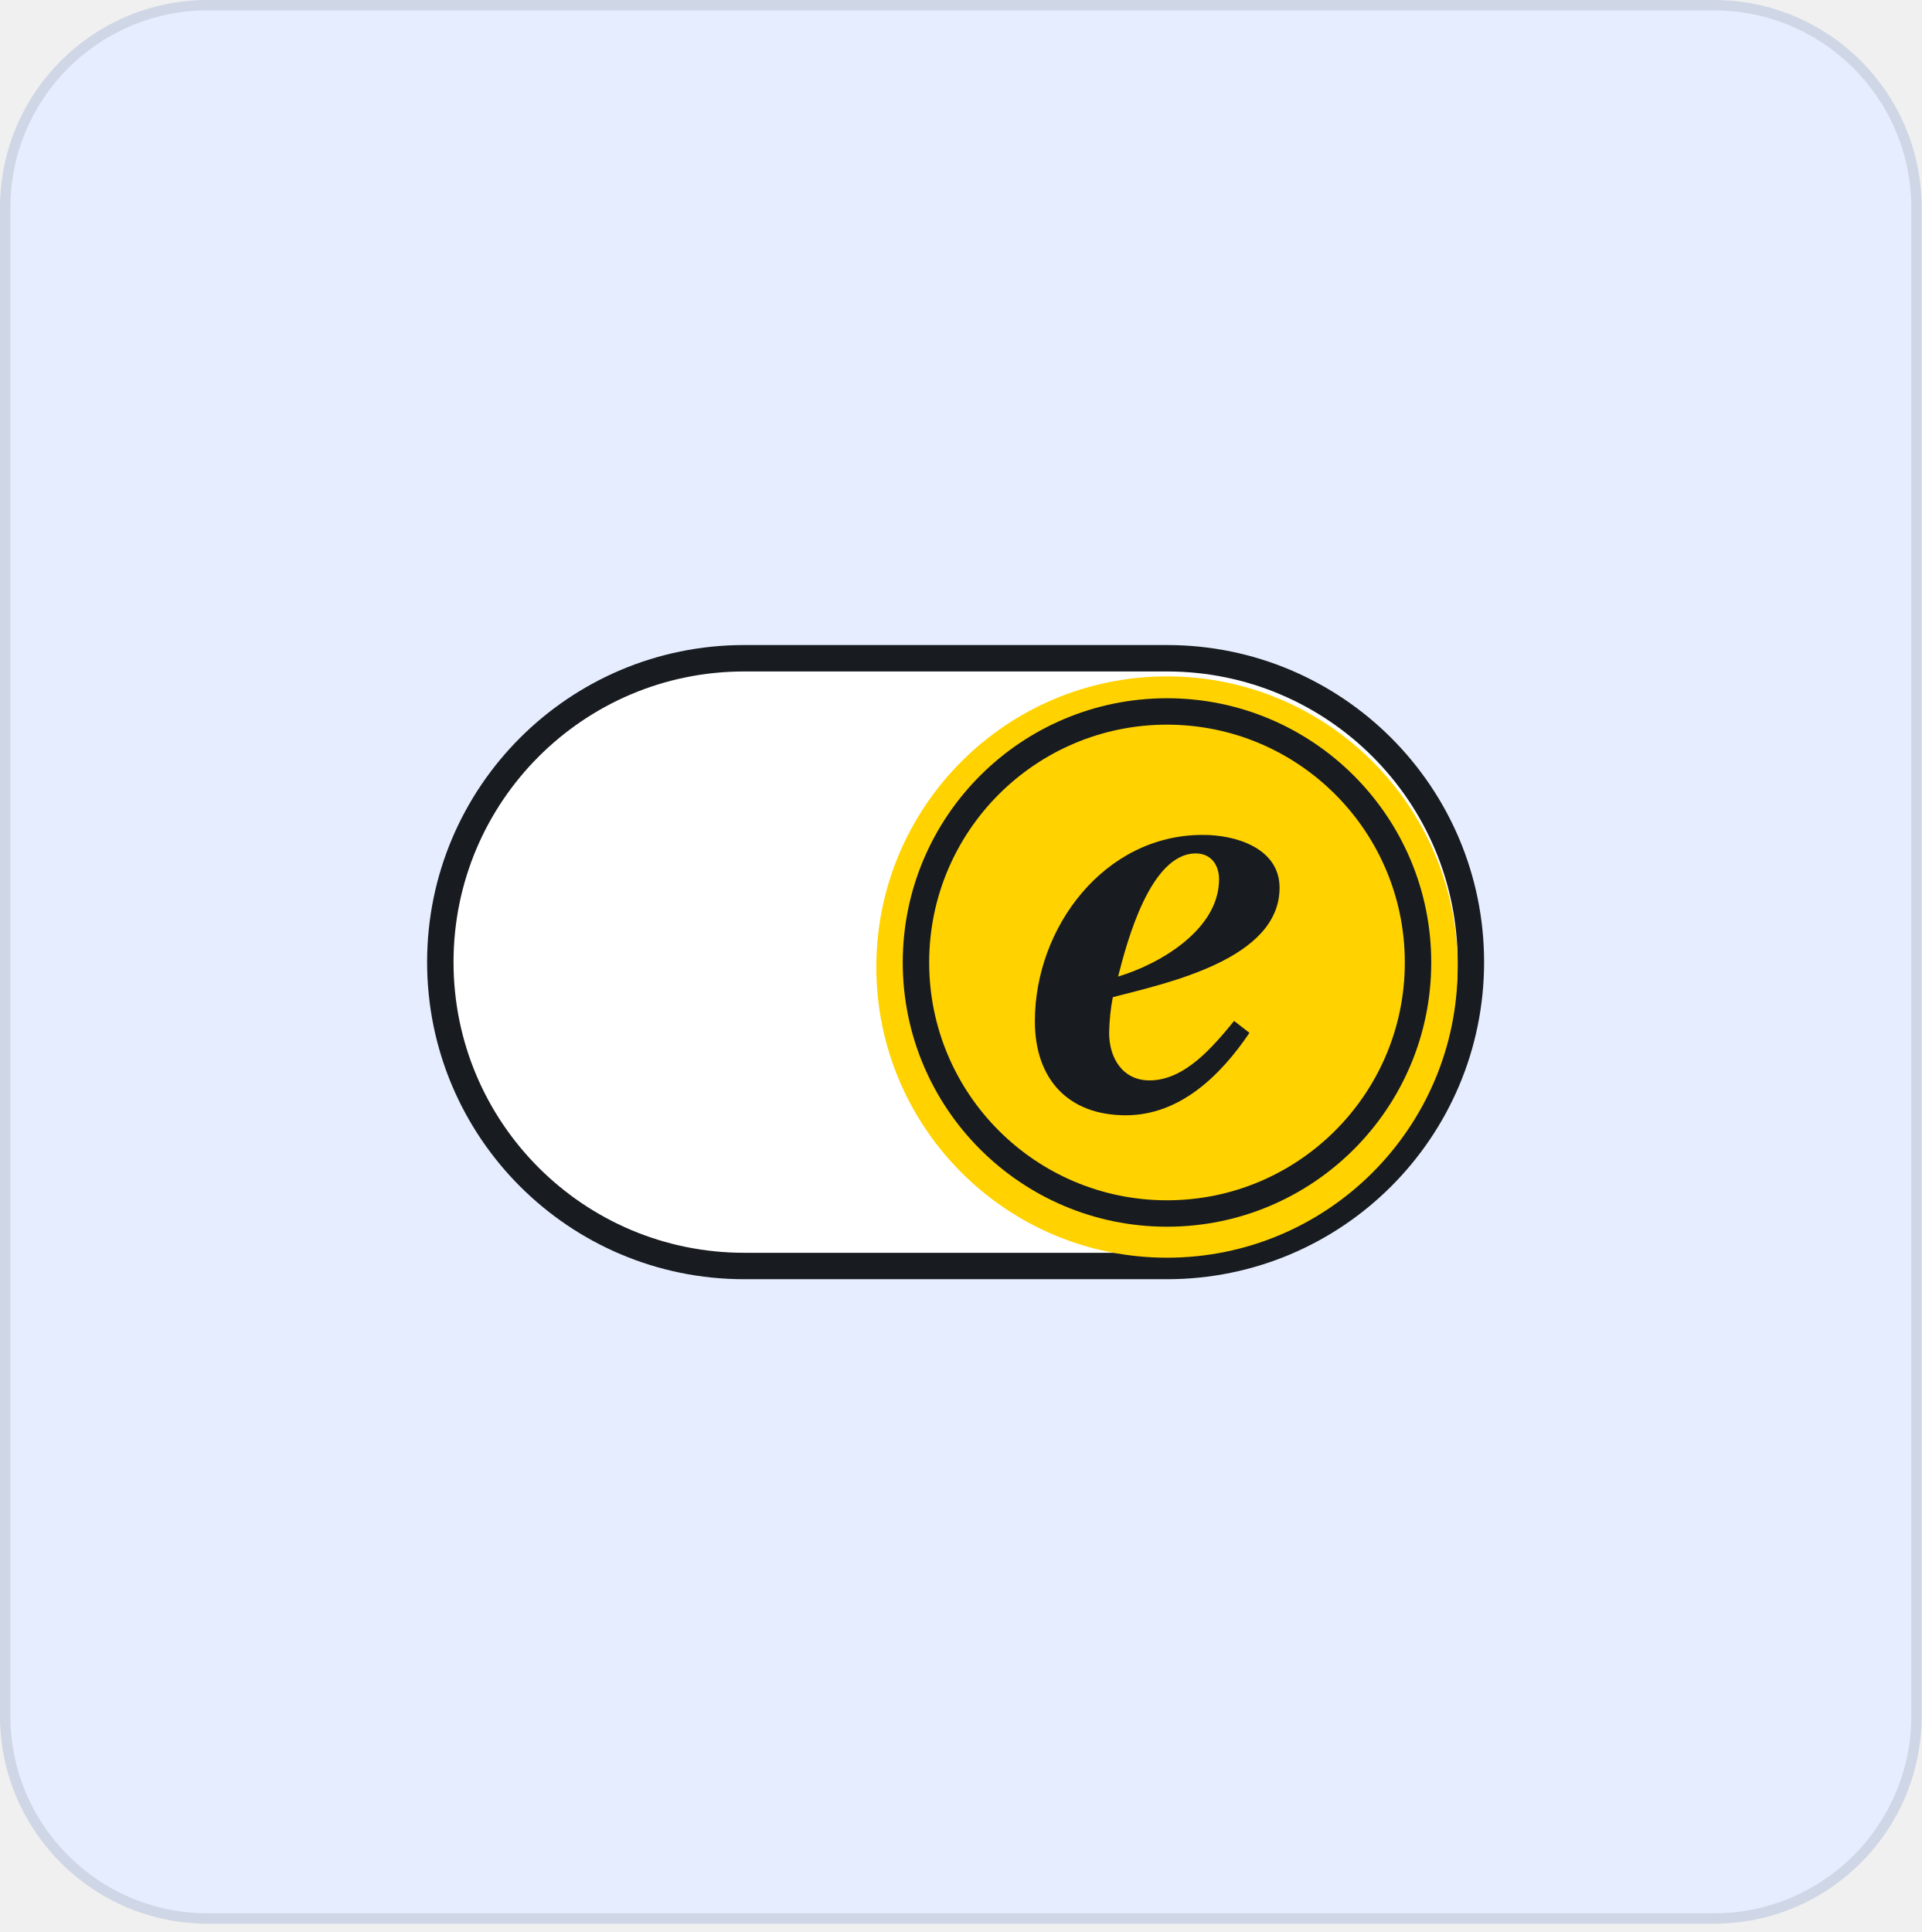
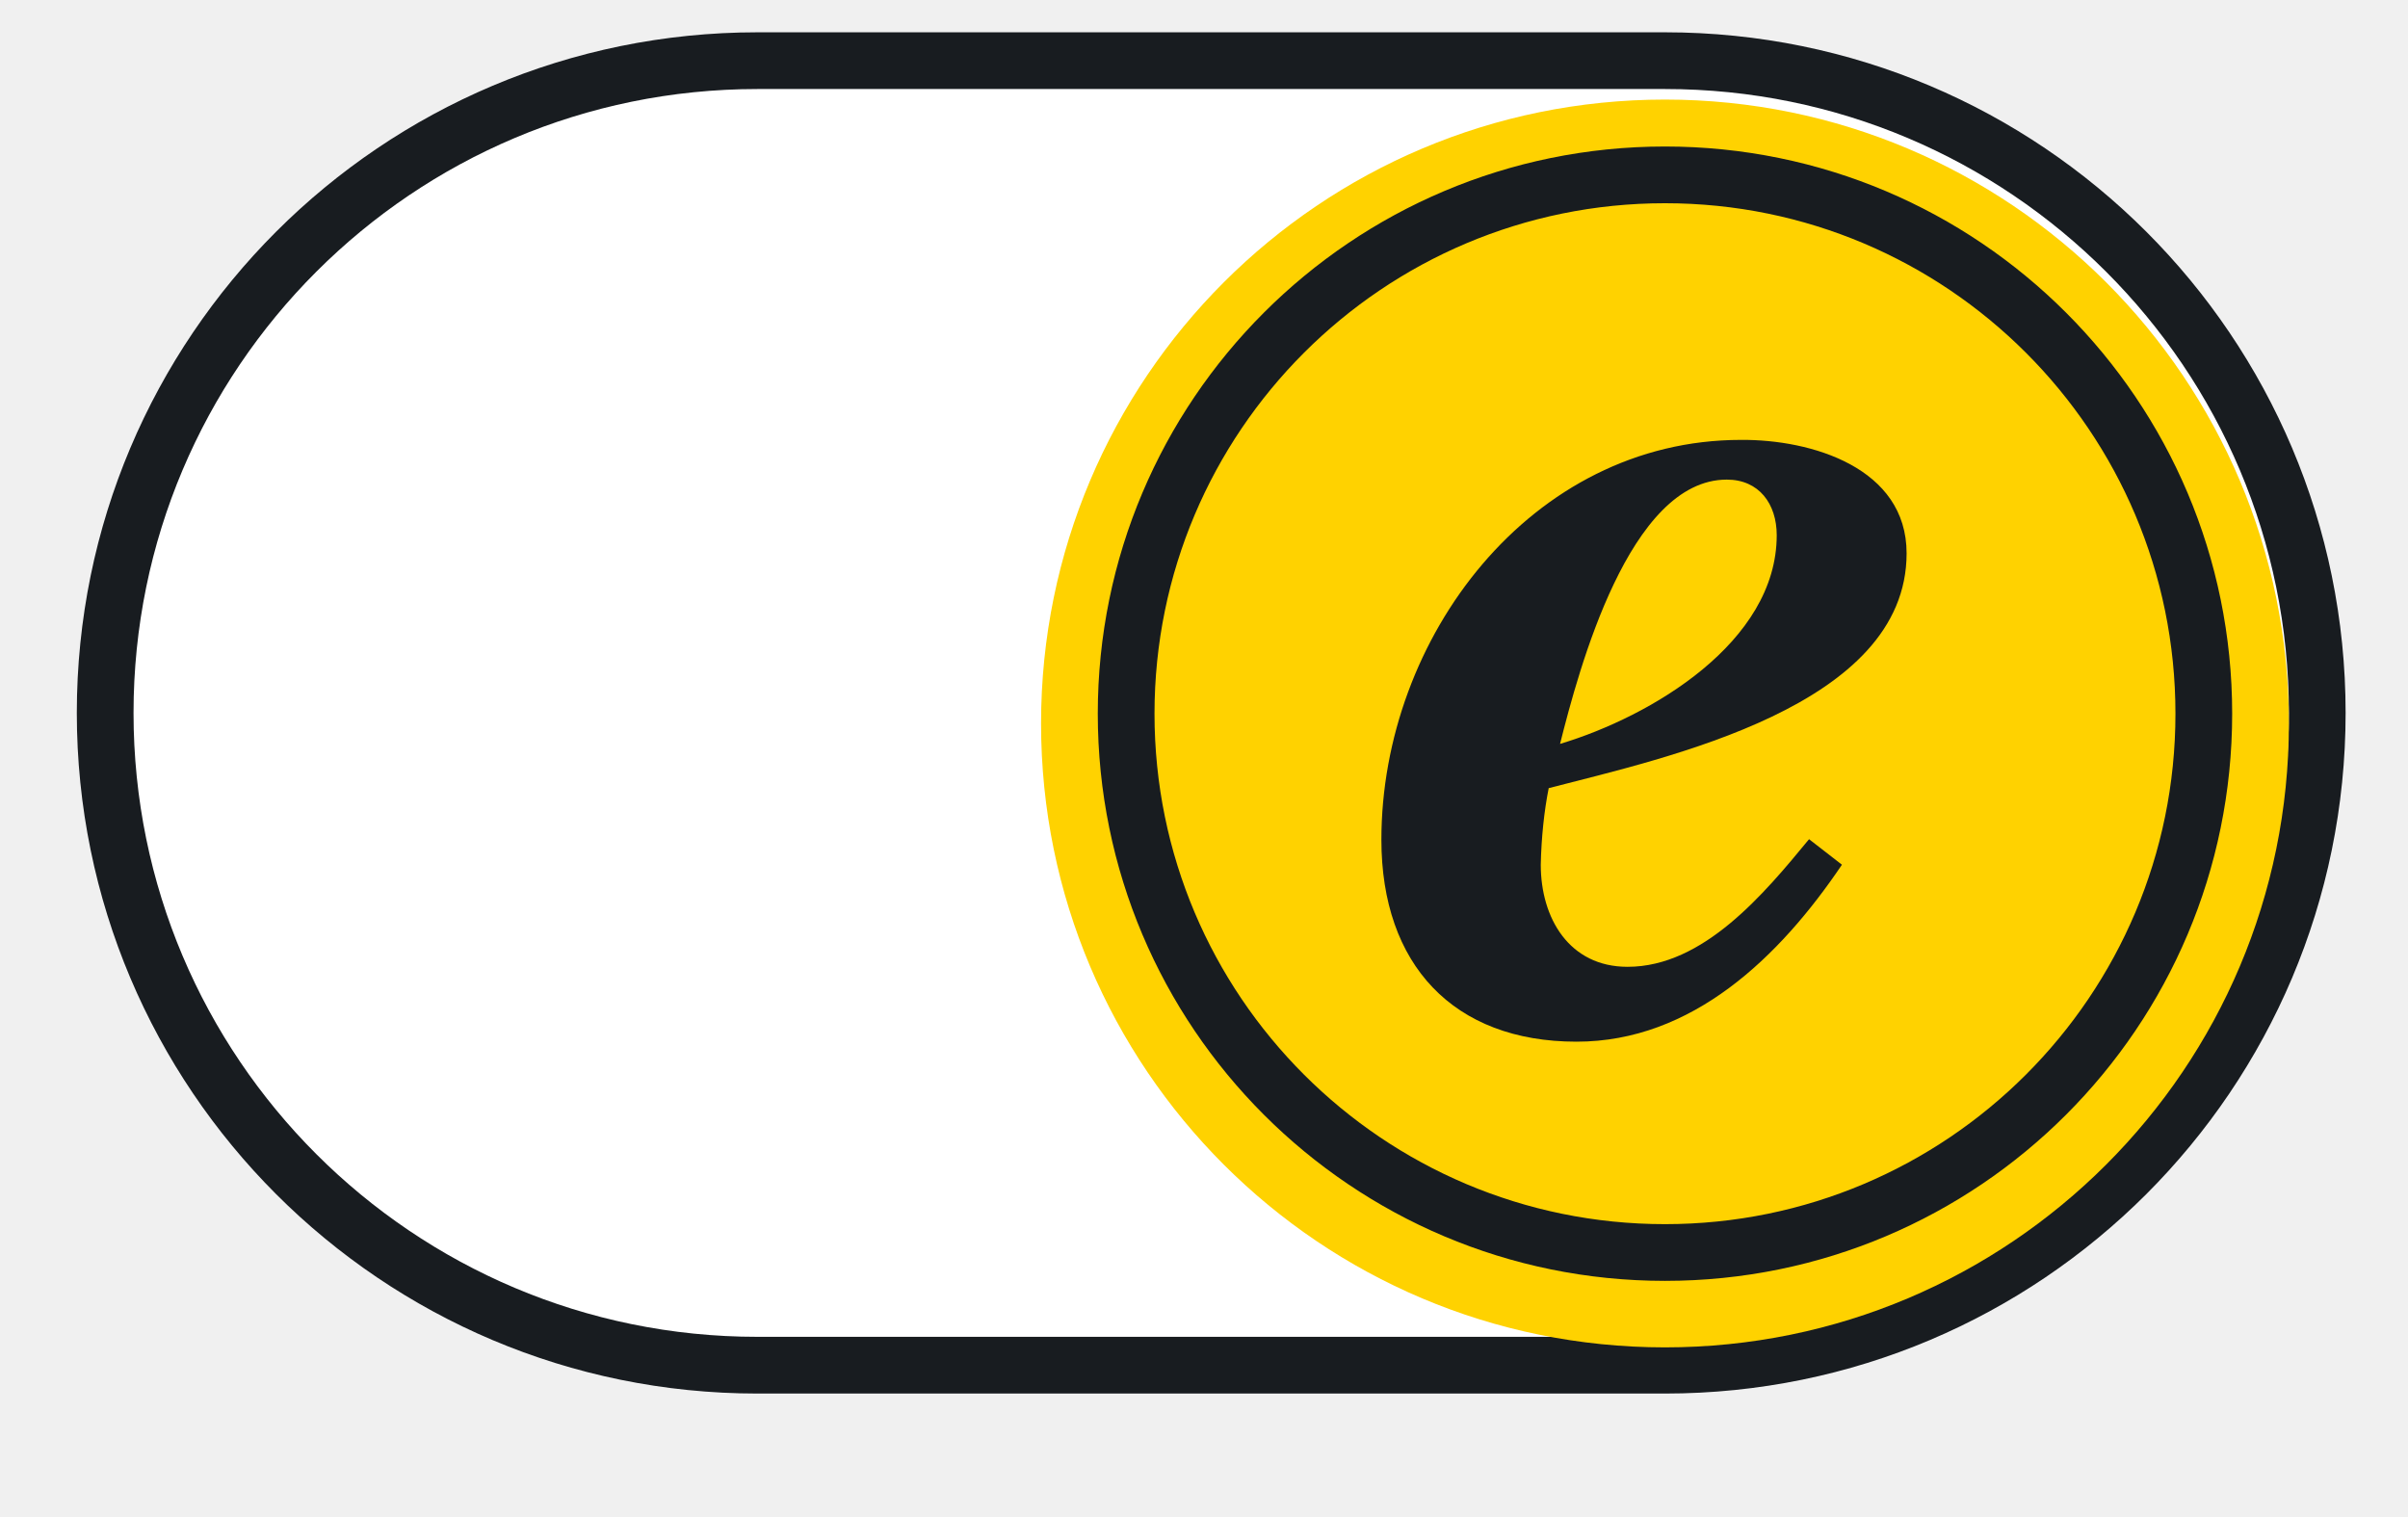
- <svg xmlns="http://www.w3.org/2000/svg" width="185" height="186" viewBox="0 0 185 186" fill="none">
-   <g clip-path="url(#clip0_2912_15211)">
-     <rect width="185" height="185.201" rx="20" fill="#E6EDFE" />
-     <rect x="42.39" y="63.372" width="99.213" height="58.51" rx="29.255" fill="white" stroke="#181C20" stroke-width="2.544" />
-     <circle cx="112.348" cy="93.1" r="27.983" fill="#FFD200" />
-     <path d="M120.285 99.435C117.487 103.581 113.569 107.372 108.379 107.372C102.859 107.372 99.628 103.912 99.628 98.316C99.628 89.259 106.344 80.381 115.757 80.381C118.911 80.355 123.185 81.627 123.185 85.469C123.185 92.337 112.424 94.627 107.133 96C106.929 97.018 106.802 98.214 106.777 99.435C106.777 101.826 108.049 104.014 110.669 104.014C114.078 104.014 116.8 100.732 118.81 98.29L120.285 99.435ZM117.359 84.655C117.359 83.255 116.571 82.162 115.121 82.162C110.745 82.162 108.481 90.684 107.642 94.016C111.712 92.795 117.359 89.463 117.359 84.655Z" fill="#181C20" />
-     <circle cx="112.348" cy="92.661" r="24.167" stroke="#181C20" stroke-width="2.544" />
-   </g>
-   <rect x="0.5" y="0.5" width="184" height="184.201" rx="19.5" stroke="black" stroke-opacity="0.1" />
-   <defs>
-     <clipPath id="clip0_2912_15211">
-       <rect width="185" height="185.201" rx="20" fill="white" />
-     </clipPath>
-   </defs>
+ <svg xmlns="http://www.w3.org/2000/svg" width="108" height="68" viewBox="0 5 108 68" fill="none">
+   <rect x="4.717" y="7.721" width="99.213" height="58.51" rx="29.255" fill="white" stroke="#181C20" stroke-width="2.544" />
+   <circle cx="74.675" cy="37.449" r="27.983" fill="#FFD200" />
+   <path d="M82.612 43.784C79.814 47.931 75.896 51.721 70.707 51.721C65.186 51.721 61.956 48.261 61.956 42.665C61.956 33.608 68.671 24.73 78.084 24.73C81.238 24.705 85.512 25.977 85.512 29.818C85.512 36.687 74.751 38.976 69.46 40.35C69.257 41.367 69.13 42.563 69.104 43.784C69.104 46.175 70.376 48.363 72.996 48.363C76.405 48.363 79.127 45.081 81.137 42.639L82.612 43.784ZM79.687 29.004C79.687 27.605 78.898 26.511 77.448 26.511C73.072 26.511 70.808 35.033 69.969 38.365C74.039 37.144 79.687 33.812 79.687 29.004Z" fill="#181C20" />
+   <circle cx="74.675" cy="37.01" r="24.167" stroke="#181C20" stroke-width="2.544" />
</svg>
